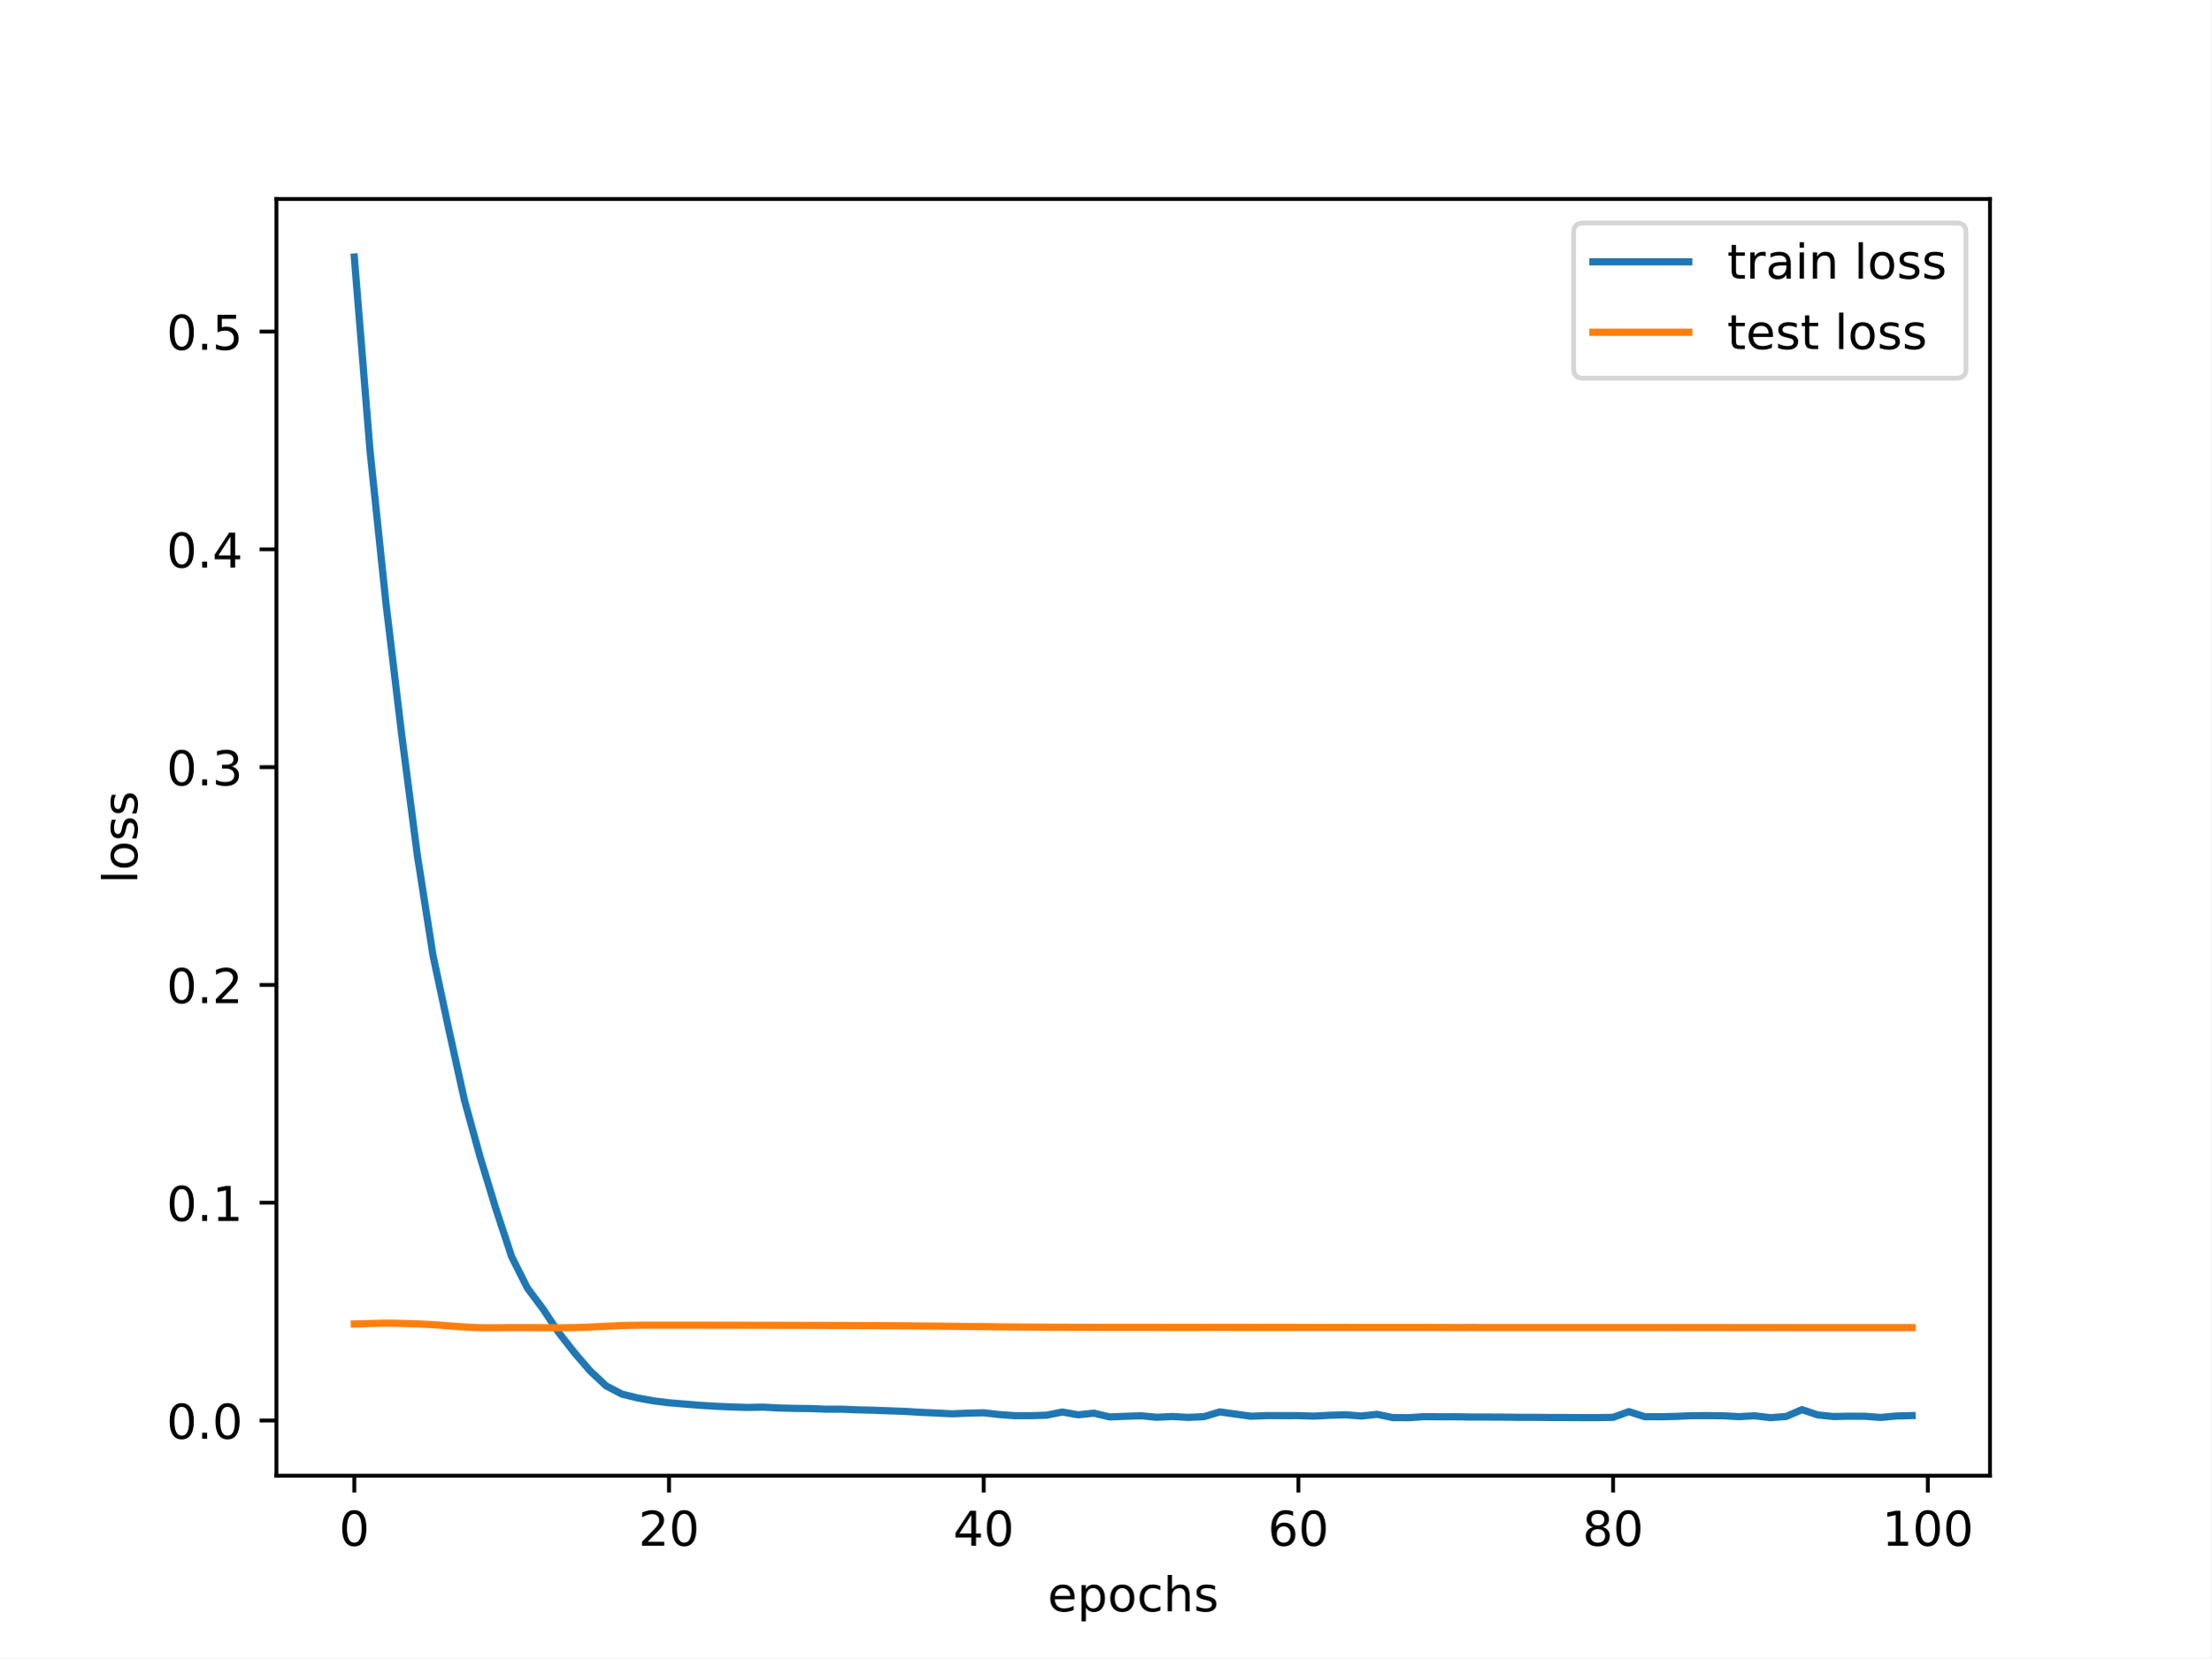
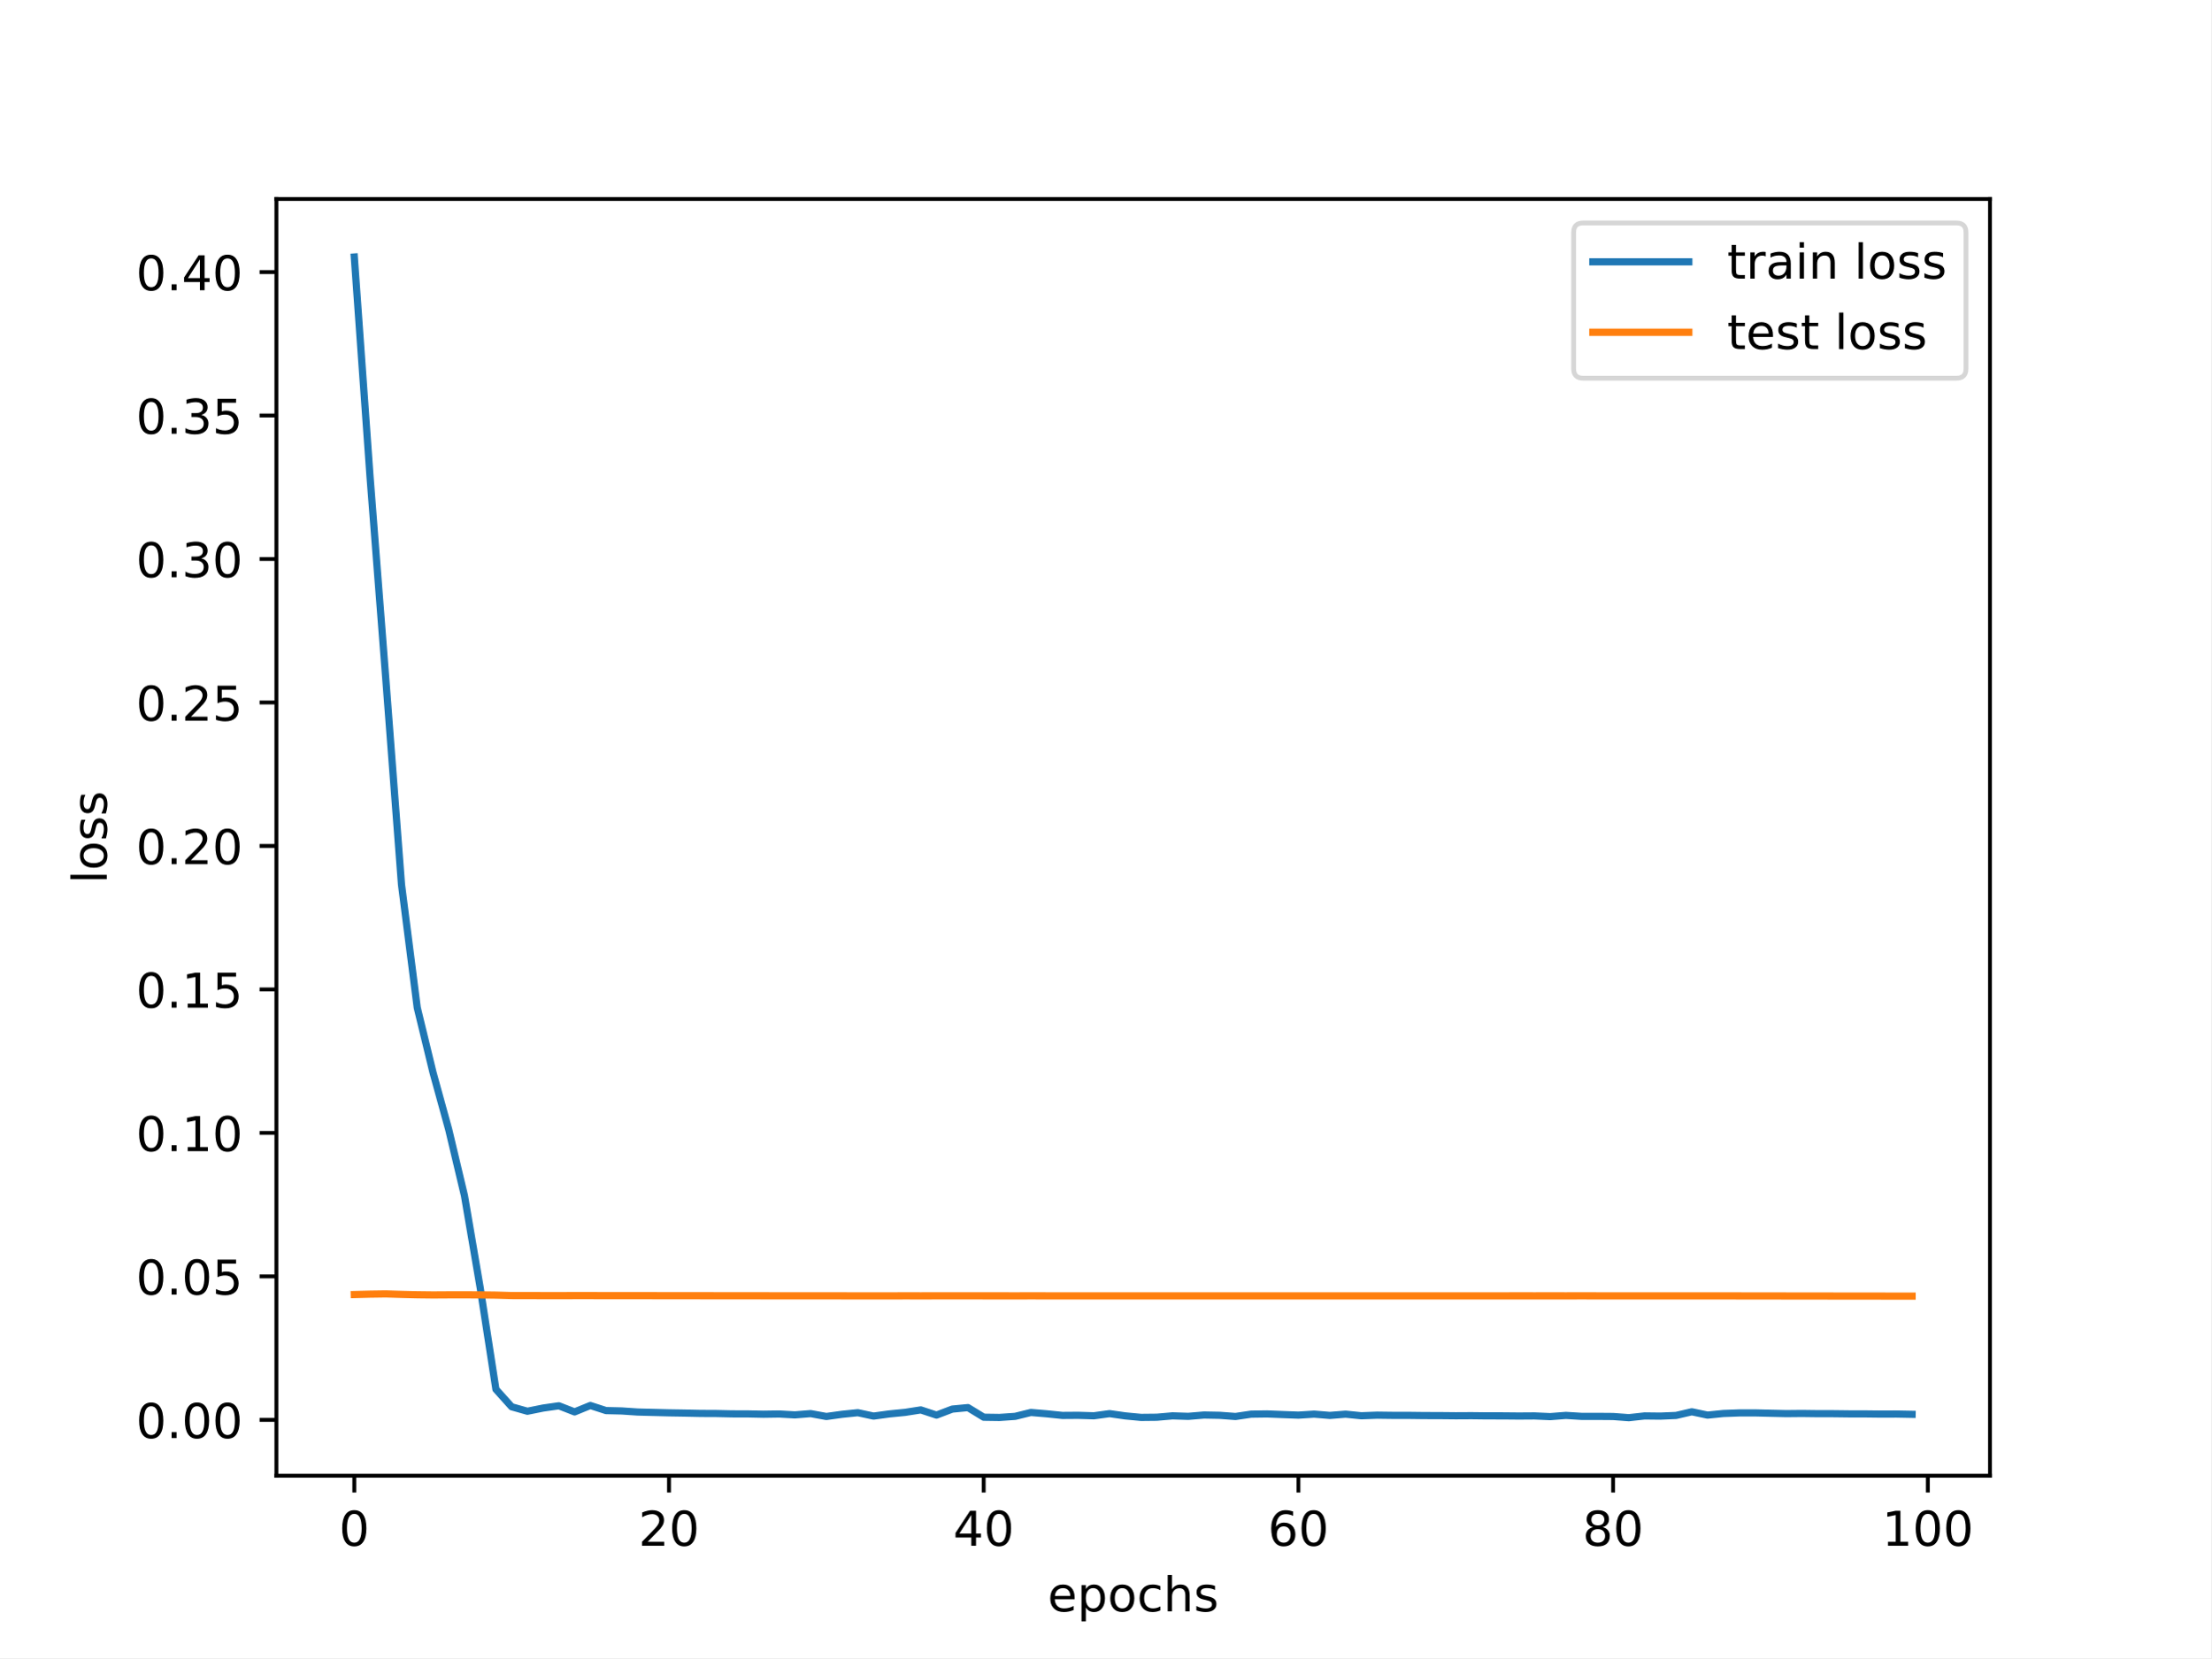
<svg xmlns="http://www.w3.org/2000/svg" xmlns:xlink="http://www.w3.org/1999/xlink" width="460.8pt" height="345.6pt" viewBox="0 0 460.8 345.6" version="1.1">
  <defs>
    <style type="text/css">*{stroke-linejoin: round; stroke-linecap: butt}</style>
  </defs>
  <g id="figure_1">
    <g id="patch_1">
      <path d="M 0 345.6  L 460.8 345.6  L 460.8 0  L 0 0  z " style="fill: #ffffff" />
    </g>
    <g id="axes_1">
      <g id="patch_2">
        <path d="M 57.6 307.584  L 414.72 307.584  L 414.72 41.472  L 57.6 41.472  z " style="fill: #ffffff" />
      </g>
      <g id="matplotlib.axis_1">
        <g id="xtick_1">
          <g id="line2d_1">
            <defs>
-               <path id="m99f2950bb2" d="M 0 0  L 0 3.5  " style="stroke: #000000; stroke-width: 0.8" />
-             </defs>
-             <g>
-               <use xlink:href="#m99f2950bb2" x="73.833" y="307.584" style="stroke: #000000; stroke-width: 0.8" />
+               <path id="md51c5bd025" d="M 0 0  L 0 3.5  " style="stroke: #000000; stroke-width: 0.8" />
+             </defs>
+             <g>
+               <use xlink:href="#md51c5bd025" x="73.833" y="307.584" style="stroke: #000000; stroke-width: 0.8" />
            </g>
          </g>
          <g id="text_1">
            <g transform="translate(70.65148 322.1824) scale(0.1 -0.1)">
              <defs>
                <path id="DejaVuSans-30" d="M 2034 4250  Q 1547 4250 1301 3770  Q 1056 3291 1056 2328  Q 1056 1369 1301 889  Q 1547 409 2034 409  Q 2525 409 2770 889  Q 3016 1369 3016 2328  Q 3016 3291 2770 3770  Q 2525 4250 2034 4250  z M 2034 4750  Q 2819 4750 3233 4129  Q 3647 3509 3647 2328  Q 3647 1150 3233 529  Q 2819 -91 2034 -91  Q 1250 -91 836 529  Q 422 1150 422 2328  Q 422 3509 836 4129  Q 1250 4750 2034 4750  z " transform="scale(0.015625)" />
              </defs>
              <use xlink:href="#DejaVuSans-30" />
            </g>
          </g>
        </g>
        <g id="xtick_2">
          <g id="line2d_2">
            <g>
-               <use xlink:href="#m99f2950bb2" x="139.42" y="307.584" style="stroke: #000000; stroke-width: 0.8" />
+               <use xlink:href="#md51c5bd025" x="139.42" y="307.584" style="stroke: #000000; stroke-width: 0.8" />
            </g>
          </g>
          <g id="text_2">
            <g transform="translate(133.057 322.1824) scale(0.1 -0.1)">
              <defs>
                <path id="DejaVuSans-32" d="M 1228 531  L 3431 531  L 3431 0  L 469 0  L 469 531  Q 828 903 1448 1529  Q 2069 2156 2228 2338  Q 2531 2678 2651 2914  Q 2772 3150 2772 3378  Q 2772 3750 2511 3984  Q 2250 4219 1831 4219  Q 1534 4219 1204 4116  Q 875 4013 500 3803  L 500 4441  Q 881 4594 1212 4672  Q 1544 4750 1819 4750  Q 2544 4750 2975 4387  Q 3406 4025 3406 3419  Q 3406 3131 3298 2873  Q 3191 2616 2906 2266  Q 2828 2175 2409 1742  Q 1991 1309 1228 531  z " transform="scale(0.015625)" />
              </defs>
              <use xlink:href="#DejaVuSans-32" />
              <use xlink:href="#DejaVuSans-30" x="63.623" />
            </g>
          </g>
        </g>
        <g id="xtick_3">
          <g id="line2d_3">
            <g>
-               <use xlink:href="#m99f2950bb2" x="205.006" y="307.584" style="stroke: #000000; stroke-width: 0.8" />
+               <use xlink:href="#md51c5bd025" x="205.006" y="307.584" style="stroke: #000000; stroke-width: 0.8" />
            </g>
          </g>
          <g id="text_3">
            <g transform="translate(198.6438 322.1824) scale(0.1 -0.1)">
              <defs>
                <path id="DejaVuSans-34" d="M 2419 4116  L 825 1625  L 2419 1625  L 2419 4116  z M 2253 4666  L 3047 4666  L 3047 1625  L 3713 1625  L 3713 1100  L 3047 1100  L 3047 0  L 2419 0  L 2419 1100  L 313 1100  L 313 1709  L 2253 4666  z " transform="scale(0.015625)" />
              </defs>
              <use xlink:href="#DejaVuSans-34" />
              <use xlink:href="#DejaVuSans-30" x="63.623" />
            </g>
          </g>
        </g>
        <g id="xtick_4">
          <g id="line2d_4">
            <g>
-               <use xlink:href="#m99f2950bb2" x="270.593" y="307.584" style="stroke: #000000; stroke-width: 0.8" />
+               <use xlink:href="#md51c5bd025" x="270.593" y="307.584" style="stroke: #000000; stroke-width: 0.8" />
            </g>
          </g>
          <g id="text_4">
            <g transform="translate(264.2306 322.1824) scale(0.1 -0.1)">
              <defs>
                <path id="DejaVuSans-36" d="M 2113 2584  Q 1688 2584 1439 2293  Q 1191 2003 1191 1497  Q 1191 994 1439 701  Q 1688 409 2113 409  Q 2538 409 2786 701  Q 3034 994 3034 1497  Q 3034 2003 2786 2293  Q 2538 2584 2113 2584  z M 3366 4563  L 3366 3988  Q 3128 4100 2886 4159  Q 2644 4219 2406 4219  Q 1781 4219 1451 3797  Q 1122 3375 1075 2522  Q 1259 2794 1537 2939  Q 1816 3084 2150 3084  Q 2853 3084 3261 2657  Q 3669 2231 3669 1497  Q 3669 778 3244 343  Q 2819 -91 2113 -91  Q 1303 -91 875 529  Q 447 1150 447 2328  Q 447 3434 972 4092  Q 1497 4750 2381 4750  Q 2619 4750 2861 4703  Q 3103 4656 3366 4563  z " transform="scale(0.015625)" />
              </defs>
              <use xlink:href="#DejaVuSans-36" />
              <use xlink:href="#DejaVuSans-30" x="63.623" />
            </g>
          </g>
        </g>
        <g id="xtick_5">
          <g id="line2d_5">
            <g>
-               <use xlink:href="#m99f2950bb2" x="336.18" y="307.584" style="stroke: #000000; stroke-width: 0.8" />
+               <use xlink:href="#md51c5bd025" x="336.18" y="307.584" style="stroke: #000000; stroke-width: 0.8" />
            </g>
          </g>
          <g id="text_5">
            <g transform="translate(329.8173 322.1824) scale(0.1 -0.1)">
              <defs>
                <path id="DejaVuSans-38" d="M 2034 2216  Q 1584 2216 1326 1975  Q 1069 1734 1069 1313  Q 1069 891 1326 650  Q 1584 409 2034 409  Q 2484 409 2743 651  Q 3003 894 3003 1313  Q 3003 1734 2745 1975  Q 2488 2216 2034 2216  z M 1403 2484  Q 997 2584 770 2862  Q 544 3141 544 3541  Q 544 4100 942 4425  Q 1341 4750 2034 4750  Q 2731 4750 3128 4425  Q 3525 4100 3525 3541  Q 3525 3141 3298 2862  Q 3072 2584 2669 2484  Q 3125 2378 3379 2068  Q 3634 1759 3634 1313  Q 3634 634 3220 271  Q 2806 -91 2034 -91  Q 1263 -91 848 271  Q 434 634 434 1313  Q 434 1759 690 2068  Q 947 2378 1403 2484  z M 1172 3481  Q 1172 3119 1398 2916  Q 1625 2713 2034 2713  Q 2441 2713 2670 2916  Q 2900 3119 2900 3481  Q 2900 3844 2670 4047  Q 2441 4250 2034 4250  Q 1625 4250 1398 4047  Q 1172 3844 1172 3481  z " transform="scale(0.015625)" />
              </defs>
              <use xlink:href="#DejaVuSans-38" />
              <use xlink:href="#DejaVuSans-30" x="63.623" />
            </g>
          </g>
        </g>
        <g id="xtick_6">
          <g id="line2d_6">
            <g>
-               <use xlink:href="#m99f2950bb2" x="401.767" y="307.584" style="stroke: #000000; stroke-width: 0.8" />
+               <use xlink:href="#md51c5bd025" x="401.767" y="307.584" style="stroke: #000000; stroke-width: 0.8" />
            </g>
          </g>
          <g id="text_6">
            <g transform="translate(392.2229 322.1824) scale(0.1 -0.1)">
              <defs>
                <path id="DejaVuSans-31" d="M 794 531  L 1825 531  L 1825 4091  L 703 3866  L 703 4441  L 1819 4666  L 2450 4666  L 2450 531  L 3481 531  L 3481 0  L 794 0  L 794 531  z " transform="scale(0.015625)" />
              </defs>
              <use xlink:href="#DejaVuSans-31" />
              <use xlink:href="#DejaVuSans-30" x="63.623" />
              <use xlink:href="#DejaVuSans-30" x="127.246" />
            </g>
          </g>
        </g>
        <g id="text_7">
          <g transform="translate(218.3272 335.8606) scale(0.1 -0.1)">
            <defs>
              <path id="DejaVuSans-65" d="M 3597 1894  L 3597 1613  L 953 1613  Q 991 1019 1311 708  Q 1631 397 2203 397  Q 2534 397 2845 478  Q 3156 559 3463 722  L 3463 178  Q 3153 47 2828 -22  Q 2503 -91 2169 -91  Q 1331 -91 842 396  Q 353 884 353 1716  Q 353 2575 817 3079  Q 1281 3584 2069 3584  Q 2775 3584 3186 3129  Q 3597 2675 3597 1894  z M 3022 2063  Q 3016 2534 2758 2815  Q 2500 3097 2075 3097  Q 1594 3097 1305 2825  Q 1016 2553 972 2059  L 3022 2063  z " transform="scale(0.015625)" />
              <path id="DejaVuSans-70" d="M 1159 525  L 1159 -1331  L 581 -1331  L 581 3500  L 1159 3500  L 1159 2969  Q 1341 3281 1617 3432  Q 1894 3584 2278 3584  Q 2916 3584 3314 3078  Q 3713 2572 3713 1747  Q 3713 922 3314 415  Q 2916 -91 2278 -91  Q 1894 -91 1617 61  Q 1341 213 1159 525  z M 3116 1747  Q 3116 2381 2855 2742  Q 2594 3103 2138 3103  Q 1681 3103 1420 2742  Q 1159 2381 1159 1747  Q 1159 1113 1420 752  Q 1681 391 2138 391  Q 2594 391 2855 752  Q 3116 1113 3116 1747  z " transform="scale(0.015625)" />
              <path id="DejaVuSans-6f" d="M 1959 3097  Q 1497 3097 1228 2736  Q 959 2375 959 1747  Q 959 1119 1226 758  Q 1494 397 1959 397  Q 2419 397 2687 759  Q 2956 1122 2956 1747  Q 2956 2369 2687 2733  Q 2419 3097 1959 3097  z M 1959 3584  Q 2709 3584 3137 3096  Q 3566 2609 3566 1747  Q 3566 888 3137 398  Q 2709 -91 1959 -91  Q 1206 -91 779 398  Q 353 888 353 1747  Q 353 2609 779 3096  Q 1206 3584 1959 3584  z " transform="scale(0.015625)" />
              <path id="DejaVuSans-63" d="M 3122 3366  L 3122 2828  Q 2878 2963 2633 3030  Q 2388 3097 2138 3097  Q 1578 3097 1268 2742  Q 959 2388 959 1747  Q 959 1106 1268 751  Q 1578 397 2138 397  Q 2388 397 2633 464  Q 2878 531 3122 666  L 3122 134  Q 2881 22 2623 -34  Q 2366 -91 2075 -91  Q 1284 -91 818 406  Q 353 903 353 1747  Q 353 2603 823 3093  Q 1294 3584 2113 3584  Q 2378 3584 2631 3529  Q 2884 3475 3122 3366  z " transform="scale(0.015625)" />
              <path id="DejaVuSans-68" d="M 3513 2113  L 3513 0  L 2938 0  L 2938 2094  Q 2938 2591 2744 2837  Q 2550 3084 2163 3084  Q 1697 3084 1428 2787  Q 1159 2491 1159 1978  L 1159 0  L 581 0  L 581 4863  L 1159 4863  L 1159 2956  Q 1366 3272 1645 3428  Q 1925 3584 2291 3584  Q 2894 3584 3203 3211  Q 3513 2838 3513 2113  z " transform="scale(0.015625)" />
              <path id="DejaVuSans-73" d="M 2834 3397  L 2834 2853  Q 2591 2978 2328 3040  Q 2066 3103 1784 3103  Q 1356 3103 1142 2972  Q 928 2841 928 2578  Q 928 2378 1081 2264  Q 1234 2150 1697 2047  L 1894 2003  Q 2506 1872 2764 1633  Q 3022 1394 3022 966  Q 3022 478 2636 193  Q 2250 -91 1575 -91  Q 1294 -91 989 -36  Q 684 19 347 128  L 347 722  Q 666 556 975 473  Q 1284 391 1588 391  Q 1994 391 2212 530  Q 2431 669 2431 922  Q 2431 1156 2273 1281  Q 2116 1406 1581 1522  L 1381 1569  Q 847 1681 609 1914  Q 372 2147 372 2553  Q 372 3047 722 3315  Q 1072 3584 1716 3584  Q 2034 3584 2315 3537  Q 2597 3491 2834 3397  z " transform="scale(0.015625)" />
            </defs>
            <use xlink:href="#DejaVuSans-65" />
            <use xlink:href="#DejaVuSans-70" x="61.523" />
            <use xlink:href="#DejaVuSans-6f" x="125" />
            <use xlink:href="#DejaVuSans-63" x="186.182" />
            <use xlink:href="#DejaVuSans-68" x="241.162" />
            <use xlink:href="#DejaVuSans-73" x="304.541" />
          </g>
        </g>
      </g>
      <g id="matplotlib.axis_2">
        <g id="ytick_1">
          <g id="line2d_7">
            <defs>
-               <path id="m2933e6e5db" d="M 0 0  L -3.5 0  " style="stroke: #000000; stroke-width: 0.8" />
-             </defs>
-             <g>
-               <use xlink:href="#m2933e6e5db" x="57.6" y="296.082" style="stroke: #000000; stroke-width: 0.8" />
+               <path id="m23f50407a4" d="M 0 0  L -3.5 0  " style="stroke: #000000; stroke-width: 0.8" />
+             </defs>
+             <g>
+               <use xlink:href="#m23f50407a4" x="57.6" y="295.944" style="stroke: #000000; stroke-width: 0.8" />
            </g>
          </g>
          <g id="text_8">
-             <g transform="translate(34.69687 299.8817) scale(0.1 -0.1)">
+             <g transform="translate(28.33438 299.7433) scale(0.1 -0.1)">
              <defs>
                <path id="DejaVuSans-2e" d="M 684 794  L 1344 794  L 1344 0  L 684 0  L 684 794  z " transform="scale(0.015625)" />
              </defs>
              <use xlink:href="#DejaVuSans-30" />
              <use xlink:href="#DejaVuSans-2e" x="63.623" />
              <use xlink:href="#DejaVuSans-30" x="95.41" />
+               <use xlink:href="#DejaVuSans-30" x="159.033" />
            </g>
          </g>
        </g>
        <g id="ytick_2">
          <g id="line2d_8">
            <g>
-               <use xlink:href="#m2933e6e5db" x="57.6" y="250.686" style="stroke: #000000; stroke-width: 0.8" />
+               <use xlink:href="#m23f50407a4" x="57.6" y="266.038" style="stroke: #000000; stroke-width: 0.8" />
            </g>
          </g>
          <g id="text_9">
-             <g transform="translate(34.69687 254.4851) scale(0.1 -0.1)">
-               <use xlink:href="#DejaVuSans-30" />
-               <use xlink:href="#DejaVuSans-2e" x="63.623" />
-               <use xlink:href="#DejaVuSans-31" x="95.41" />
+             <g transform="translate(28.33438 269.8376) scale(0.1 -0.1)">
+               <defs>
+                 <path id="DejaVuSans-35" d="M 691 4666  L 3169 4666  L 3169 4134  L 1269 4134  L 1269 2991  Q 1406 3038 1543 3061  Q 1681 3084 1819 3084  Q 2600 3084 3056 2656  Q 3513 2228 3513 1497  Q 3513 744 3044 326  Q 2575 -91 1722 -91  Q 1428 -91 1123 -41  Q 819 9 494 109  L 494 744  Q 775 591 1075 516  Q 1375 441 1709 441  Q 2250 441 2565 725  Q 2881 1009 2881 1497  Q 2881 1984 2565 2268  Q 2250 2553 1709 2553  Q 1456 2553 1204 2497  Q 953 2441 691 2322  L 691 4666  z " transform="scale(0.015625)" />
+               </defs>
+               <use xlink:href="#DejaVuSans-30" />
+               <use xlink:href="#DejaVuSans-2e" x="63.623" />
+               <use xlink:href="#DejaVuSans-30" x="95.41" />
+               <use xlink:href="#DejaVuSans-35" x="159.033" />
            </g>
          </g>
        </g>
        <g id="ytick_3">
          <g id="line2d_9">
            <g>
-               <use xlink:href="#m2933e6e5db" x="57.6" y="205.289" style="stroke: #000000; stroke-width: 0.8" />
+               <use xlink:href="#m23f50407a4" x="57.6" y="236.133" style="stroke: #000000; stroke-width: 0.8" />
            </g>
          </g>
          <g id="text_10">
-             <g transform="translate(34.69687 209.0886) scale(0.1 -0.1)">
-               <use xlink:href="#DejaVuSans-30" />
-               <use xlink:href="#DejaVuSans-2e" x="63.623" />
-               <use xlink:href="#DejaVuSans-32" x="95.41" />
+             <g transform="translate(28.33438 239.9318) scale(0.1 -0.1)">
+               <use xlink:href="#DejaVuSans-30" />
+               <use xlink:href="#DejaVuSans-2e" x="63.623" />
+               <use xlink:href="#DejaVuSans-31" x="95.41" />
+               <use xlink:href="#DejaVuSans-30" x="159.033" />
            </g>
          </g>
        </g>
        <g id="ytick_4">
          <g id="line2d_10">
            <g>
-               <use xlink:href="#m2933e6e5db" x="57.6" y="159.893" style="stroke: #000000; stroke-width: 0.8" />
+               <use xlink:href="#m23f50407a4" x="57.6" y="206.227" style="stroke: #000000; stroke-width: 0.8" />
            </g>
          </g>
          <g id="text_11">
-             <g transform="translate(34.69687 163.692) scale(0.1 -0.1)">
-               <defs>
-                 <path id="DejaVuSans-33" d="M 2597 2516  Q 3050 2419 3304 2112  Q 3559 1806 3559 1356  Q 3559 666 3084 287  Q 2609 -91 1734 -91  Q 1441 -91 1130 -33  Q 819 25 488 141  L 488 750  Q 750 597 1062 519  Q 1375 441 1716 441  Q 2309 441 2620 675  Q 2931 909 2931 1356  Q 2931 1769 2642 2001  Q 2353 2234 1838 2234  L 1294 2234  L 1294 2753  L 1863 2753  Q 2328 2753 2575 2939  Q 2822 3125 2822 3475  Q 2822 3834 2567 4026  Q 2313 4219 1838 4219  Q 1578 4219 1281 4162  Q 984 4106 628 3988  L 628 4550  Q 988 4650 1302 4700  Q 1616 4750 1894 4750  Q 2613 4750 3031 4423  Q 3450 4097 3450 3541  Q 3450 3153 3228 2886  Q 3006 2619 2597 2516  z " transform="scale(0.015625)" />
-               </defs>
-               <use xlink:href="#DejaVuSans-30" />
-               <use xlink:href="#DejaVuSans-2e" x="63.623" />
-               <use xlink:href="#DejaVuSans-33" x="95.41" />
+             <g transform="translate(28.33438 210.0261) scale(0.1 -0.1)">
+               <use xlink:href="#DejaVuSans-30" />
+               <use xlink:href="#DejaVuSans-2e" x="63.623" />
+               <use xlink:href="#DejaVuSans-31" x="95.41" />
+               <use xlink:href="#DejaVuSans-35" x="159.033" />
            </g>
          </g>
        </g>
        <g id="ytick_5">
          <g id="line2d_11">
            <g>
-               <use xlink:href="#m2933e6e5db" x="57.6" y="114.496" style="stroke: #000000; stroke-width: 0.8" />
+               <use xlink:href="#m23f50407a4" x="57.6" y="176.321" style="stroke: #000000; stroke-width: 0.8" />
            </g>
          </g>
          <g id="text_12">
-             <g transform="translate(34.69687 118.2955) scale(0.1 -0.1)">
-               <use xlink:href="#DejaVuSans-30" />
-               <use xlink:href="#DejaVuSans-2e" x="63.623" />
-               <use xlink:href="#DejaVuSans-34" x="95.41" />
+             <g transform="translate(28.33438 180.1203) scale(0.1 -0.1)">
+               <use xlink:href="#DejaVuSans-30" />
+               <use xlink:href="#DejaVuSans-2e" x="63.623" />
+               <use xlink:href="#DejaVuSans-32" x="95.41" />
+               <use xlink:href="#DejaVuSans-30" x="159.033" />
            </g>
          </g>
        </g>
        <g id="ytick_6">
          <g id="line2d_12">
            <g>
-               <use xlink:href="#m2933e6e5db" x="57.6" y="69.1" style="stroke: #000000; stroke-width: 0.8" />
+               <use xlink:href="#m23f50407a4" x="57.6" y="146.415" style="stroke: #000000; stroke-width: 0.8" />
            </g>
          </g>
          <g id="text_13">
-             <g transform="translate(34.69687 72.89896) scale(0.1 -0.1)">
-               <defs>
-                 <path id="DejaVuSans-35" d="M 691 4666  L 3169 4666  L 3169 4134  L 1269 4134  L 1269 2991  Q 1406 3038 1543 3061  Q 1681 3084 1819 3084  Q 2600 3084 3056 2656  Q 3513 2228 3513 1497  Q 3513 744 3044 326  Q 2575 -91 1722 -91  Q 1428 -91 1123 -41  Q 819 9 494 109  L 494 744  Q 775 591 1075 516  Q 1375 441 1709 441  Q 2250 441 2565 725  Q 2881 1009 2881 1497  Q 2881 1984 2565 2268  Q 2250 2553 1709 2553  Q 1456 2553 1204 2497  Q 953 2441 691 2322  L 691 4666  z " transform="scale(0.015625)" />
-               </defs>
-               <use xlink:href="#DejaVuSans-30" />
-               <use xlink:href="#DejaVuSans-2e" x="63.623" />
-               <use xlink:href="#DejaVuSans-35" x="95.41" />
-             </g>
-           </g>
-         </g>
-         <g id="text_14">
-           <g transform="translate(28.61719 184.1858) rotate(-90) scale(0.1 -0.1)">
+             <g transform="translate(28.33438 150.2145) scale(0.1 -0.1)">
+               <use xlink:href="#DejaVuSans-30" />
+               <use xlink:href="#DejaVuSans-2e" x="63.623" />
+               <use xlink:href="#DejaVuSans-32" x="95.41" />
+               <use xlink:href="#DejaVuSans-35" x="159.033" />
+             </g>
+           </g>
+         </g>
+         <g id="ytick_7">
+           <g id="line2d_13">
+             <g>
+               <use xlink:href="#m23f50407a4" x="57.6" y="116.51" style="stroke: #000000; stroke-width: 0.8" />
+             </g>
+           </g>
+           <g id="text_14">
+             <g transform="translate(28.33438 120.3088) scale(0.1 -0.1)">
+               <defs>
+                 <path id="DejaVuSans-33" d="M 2597 2516  Q 3050 2419 3304 2112  Q 3559 1806 3559 1356  Q 3559 666 3084 287  Q 2609 -91 1734 -91  Q 1441 -91 1130 -33  Q 819 25 488 141  L 488 750  Q 750 597 1062 519  Q 1375 441 1716 441  Q 2309 441 2620 675  Q 2931 909 2931 1356  Q 2931 1769 2642 2001  Q 2353 2234 1838 2234  L 1294 2234  L 1294 2753  L 1863 2753  Q 2328 2753 2575 2939  Q 2822 3125 2822 3475  Q 2822 3834 2567 4026  Q 2313 4219 1838 4219  Q 1578 4219 1281 4162  Q 984 4106 628 3988  L 628 4550  Q 988 4650 1302 4700  Q 1616 4750 1894 4750  Q 2613 4750 3031 4423  Q 3450 4097 3450 3541  Q 3450 3153 3228 2886  Q 3006 2619 2597 2516  z " transform="scale(0.015625)" />
+               </defs>
+               <use xlink:href="#DejaVuSans-30" />
+               <use xlink:href="#DejaVuSans-2e" x="63.623" />
+               <use xlink:href="#DejaVuSans-33" x="95.41" />
+               <use xlink:href="#DejaVuSans-30" x="159.033" />
+             </g>
+           </g>
+         </g>
+         <g id="ytick_8">
+           <g id="line2d_14">
+             <g>
+               <use xlink:href="#m23f50407a4" x="57.6" y="86.604" style="stroke: #000000; stroke-width: 0.8" />
+             </g>
+           </g>
+           <g id="text_15">
+             <g transform="translate(28.33438 90.40305) scale(0.1 -0.1)">
+               <use xlink:href="#DejaVuSans-30" />
+               <use xlink:href="#DejaVuSans-2e" x="63.623" />
+               <use xlink:href="#DejaVuSans-33" x="95.41" />
+               <use xlink:href="#DejaVuSans-35" x="159.033" />
+             </g>
+           </g>
+         </g>
+         <g id="ytick_9">
+           <g id="line2d_15">
+             <g>
+               <use xlink:href="#m23f50407a4" x="57.6" y="56.698" style="stroke: #000000; stroke-width: 0.8" />
+             </g>
+           </g>
+           <g id="text_16">
+             <g transform="translate(28.33438 60.4973) scale(0.1 -0.1)">
+               <use xlink:href="#DejaVuSans-30" />
+               <use xlink:href="#DejaVuSans-2e" x="63.623" />
+               <use xlink:href="#DejaVuSans-34" x="95.41" />
+               <use xlink:href="#DejaVuSans-30" x="159.033" />
+             </g>
+           </g>
+         </g>
+         <g id="text_17">
+           <g transform="translate(22.25469 184.1858) rotate(-90) scale(0.1 -0.1)">
            <defs>
              <path id="DejaVuSans-6c" d="M 603 4863  L 1178 4863  L 1178 0  L 603 0  L 603 4863  z " transform="scale(0.015625)" />
            </defs>
            <use xlink:href="#DejaVuSans-6c" />
            <use xlink:href="#DejaVuSans-6f" x="27.783" />
            <use xlink:href="#DejaVuSans-73" x="88.965" />
            <use xlink:href="#DejaVuSans-73" x="141.064" />
          </g>
        </g>
      </g>
-       <g id="line2d_13">
-         <path d="M 73.833 53.568  L 77.112 93.985  L 80.391 125.401  L 83.671 152.846  L 86.95 178.115  L 90.229 199.123  L 93.509 214.481  L 96.788 229.315  L 100.067 241.208  L 103.347 251.986  L 106.626 261.935  L 109.905 268.459  L 113.185 272.863  L 116.464 277.8  L 119.743 281.977  L 123.023 285.78  L 126.302 288.852  L 129.581 290.573  L 132.861 291.38  L 136.14 291.976  L 139.42 292.382  L 142.699 292.654  L 145.978 292.923  L 149.258 293.118  L 152.537 293.258  L 155.816 293.357  L 159.096 293.295  L 162.375 293.472  L 165.654 293.557  L 168.934 293.589  L 172.213 293.722  L 175.492 293.719  L 178.772 293.859  L 182.051 293.935  L 185.33 294.062  L 188.61 294.181  L 191.889 294.38  L 195.168 294.525  L 198.448 294.689  L 201.727 294.544  L 205.006 294.474  L 208.286 294.844  L 211.565 295.075  L 214.844 295.073  L 218.124 294.97  L 221.403 294.315  L 224.682 294.896  L 227.962 294.555  L 231.241 295.334  L 234.52 295.204  L 237.8 295.094  L 241.079 295.402  L 244.358 295.242  L 247.638 295.43  L 250.917 295.279  L 254.196 294.287  L 257.476 294.745  L 260.755 295.191  L 264.034 295.058  L 267.314 295.066  L 270.593 295.064  L 273.872 295.167  L 277.152 294.985  L 280.431 294.893  L 283.71 295.149  L 286.99 294.795  L 290.269 295.472  L 293.548 295.488  L 296.828 295.274  L 300.107 295.306  L 303.386 295.297  L 306.666 295.356  L 309.945 295.356  L 313.224 295.373  L 316.504 295.416  L 319.783 295.412  L 323.062 295.449  L 326.342 295.454  L 329.621 295.475  L 332.9 295.476  L 336.18 295.417  L 339.459 294.232  L 342.739 295.277  L 346.018 295.298  L 349.297 295.222  L 352.577 295.07  L 355.856 295.064  L 359.135 295.095  L 362.415 295.274  L 365.694 295.1  L 368.973 295.486  L 372.253 295.237  L 375.532 293.816  L 378.811 294.914  L 382.091 295.251  L 385.37 295.185  L 388.649 295.199  L 391.929 295.44  L 395.208 295.14  L 398.487 295.054  " clip-path="url(#pfcdfab328f)" style="fill: none; stroke: #1f77b4; stroke-width: 1.5; stroke-linecap: square" />
-       </g>
-       <g id="line2d_14">
-         <path d="M 73.833 275.964  L 77.112 275.87  L 80.391 275.79  L 83.671 275.842  L 86.95 275.943  L 90.229 276.097  L 93.509 276.349  L 96.788 276.591  L 100.067 276.741  L 103.347 276.756  L 106.626 276.707  L 109.905 276.719  L 113.185 276.741  L 116.464 276.765  L 119.743 276.717  L 123.023 276.602  L 126.302 276.442  L 129.581 276.283  L 132.861 276.222  L 136.14 276.209  L 139.42 276.21  L 142.699 276.21  L 145.978 276.214  L 149.258 276.217  L 152.537 276.223  L 155.816 276.228  L 159.096 276.234  L 162.375 276.242  L 165.654 276.248  L 168.934 276.255  L 172.213 276.264  L 175.492 276.274  L 178.772 276.287  L 182.051 276.303  L 185.33 276.322  L 188.61 276.346  L 191.889 276.376  L 195.168 276.408  L 198.448 276.447  L 201.727 276.484  L 205.006 276.521  L 208.286 276.557  L 211.565 276.588  L 214.844 276.61  L 218.124 276.632  L 221.403 276.642  L 224.682 276.656  L 227.962 276.658  L 231.241 276.664  L 234.52 276.666  L 237.8 276.669  L 241.079 276.666  L 244.358 276.674  L 247.638 276.673  L 250.917 276.671  L 254.196 276.666  L 257.476 276.671  L 260.755 276.671  L 264.034 276.677  L 267.314 276.676  L 270.593 276.684  L 273.872 276.686  L 277.152 276.685  L 280.431 276.683  L 283.71 276.687  L 286.99 276.688  L 290.269 276.692  L 293.548 276.685  L 296.828 276.694  L 300.107 276.688  L 303.386 276.7  L 306.666 276.693  L 309.945 276.7  L 313.224 276.697  L 316.504 276.702  L 319.783 276.698  L 323.062 276.703  L 326.342 276.699  L 329.621 276.703  L 332.9 276.7  L 336.18 276.702  L 339.459 276.705  L 342.739 276.705  L 346.018 276.707  L 349.297 276.707  L 352.577 276.703  L 355.856 276.707  L 359.135 276.706  L 362.415 276.713  L 365.694 276.71  L 368.973 276.719  L 372.253 276.715  L 375.532 276.725  L 378.811 276.722  L 382.091 276.724  L 385.37 276.724  L 388.649 276.726  L 391.929 276.727  L 395.208 276.727  L 398.487 276.73  " clip-path="url(#pfcdfab328f)" style="fill: none; stroke: #ff7f0e; stroke-width: 1.5; stroke-linecap: square" />
+       <g id="line2d_16">
+         <path d="M 73.833 53.568  L 77.112 99.364  L 80.391 141.44  L 83.671 184.38  L 86.95 210.024  L 90.229 223.522  L 93.509 235.431  L 96.788 249.207  L 100.067 268.387  L 103.347 289.571  L 106.626 293.218  L 109.905 294.148  L 113.185 293.485  L 116.464 293.011  L 119.743 294.288  L 123.023 292.948  L 126.302 294.01  L 129.581 294.086  L 132.861 294.311  L 136.14 294.396  L 139.42 294.48  L 142.699 294.533  L 145.978 294.607  L 149.258 294.622  L 152.537 294.696  L 155.816 294.704  L 159.096 294.773  L 162.375 294.723  L 165.654 294.908  L 168.934 294.641  L 172.213 295.242  L 175.492 294.786  L 178.772 294.45  L 182.051 295.158  L 185.33 294.71  L 188.61 294.386  L 191.889 293.869  L 195.168 294.953  L 198.448 293.703  L 201.727 293.386  L 205.006 295.391  L 208.286 295.439  L 211.565 295.213  L 214.844 294.403  L 218.124 294.681  L 221.403 295.021  L 224.682 294.996  L 227.962 295.096  L 231.241 294.647  L 234.52 295.118  L 237.8 295.428  L 241.079 295.394  L 244.358 295.108  L 247.638 295.213  L 250.917 294.934  L 254.196 294.997  L 257.476 295.243  L 260.755 294.754  L 264.034 294.709  L 267.314 294.84  L 270.593 294.961  L 273.872 294.749  L 277.152 295.021  L 280.431 294.758  L 283.71 295.091  L 286.99 294.965  L 290.269 295.008  L 293.548 295.01  L 296.828 295.051  L 300.107 295.059  L 303.386 295.092  L 306.666 295.074  L 309.945 295.113  L 313.224 295.115  L 316.504 295.146  L 319.783 295.124  L 323.062 295.27  L 326.342 295.013  L 329.621 295.218  L 332.9 295.215  L 336.18 295.242  L 339.459 295.488  L 342.739 295.126  L 346.018 295.164  L 349.297 295.024  L 352.577 294.258  L 355.856 294.957  L 359.135 294.621  L 362.415 294.499  L 365.694 294.49  L 368.973 294.569  L 372.253 294.645  L 375.532 294.613  L 378.811 294.656  L 382.091 294.659  L 385.37 294.699  L 388.649 294.703  L 391.929 294.742  L 395.208 294.732  L 398.487 294.795  " clip-path="url(#p49c6bd393b)" style="fill: none; stroke: #1f77b4; stroke-width: 1.5; stroke-linecap: square" />
+       </g>
+       <g id="line2d_17">
+         <path d="M 73.833 269.82  L 77.112 269.739  L 80.391 269.691  L 83.671 269.788  L 86.95 269.867  L 90.229 269.906  L 93.509 269.885  L 96.788 269.88  L 100.067 269.897  L 103.347 269.939  L 106.626 270.034  L 109.905 270.043  L 113.185 270.049  L 116.464 270.05  L 119.743 270.046  L 123.023 270.045  L 126.302 270.051  L 129.581 270.051  L 132.861 270.056  L 136.14 270.059  L 139.42 270.064  L 142.699 270.066  L 145.978 270.071  L 149.258 270.073  L 152.537 270.078  L 155.816 270.08  L 159.096 270.084  L 162.375 270.086  L 165.654 270.089  L 168.934 270.092  L 172.213 270.095  L 175.492 270.096  L 178.772 270.1  L 182.051 270.099  L 185.33 270.099  L 188.61 270.095  L 191.889 270.097  L 195.168 270.095  L 198.448 270.092  L 201.727 270.095  L 205.006 270.096  L 208.286 270.096  L 211.565 270.098  L 214.844 270.095  L 218.124 270.097  L 221.403 270.1  L 224.682 270.103  L 227.962 270.103  L 231.241 270.103  L 234.52 270.102  L 237.8 270.105  L 241.079 270.105  L 244.358 270.105  L 247.638 270.106  L 250.917 270.104  L 254.196 270.107  L 257.476 270.105  L 260.755 270.107  L 264.034 270.104  L 267.314 270.106  L 270.593 270.103  L 273.872 270.104  L 277.152 270.102  L 280.431 270.103  L 283.71 270.101  L 286.99 270.103  L 290.269 270.1  L 293.548 270.102  L 296.828 270.1  L 300.107 270.101  L 303.386 270.099  L 306.666 270.1  L 309.945 270.098  L 313.224 270.098  L 316.504 270.096  L 319.783 270.097  L 323.062 270.096  L 326.342 270.097  L 329.621 270.095  L 332.9 270.097  L 336.18 270.097  L 339.459 270.098  L 342.739 270.099  L 346.018 270.099  L 349.297 270.1  L 352.577 270.1  L 355.856 270.101  L 359.135 270.105  L 362.415 270.109  L 365.694 270.113  L 368.973 270.117  L 372.253 270.122  L 375.532 270.126  L 378.811 270.13  L 382.091 270.134  L 385.37 270.138  L 388.649 270.142  L 391.929 270.145  L 395.208 270.15  L 398.487 270.152  " clip-path="url(#p49c6bd393b)" style="fill: none; stroke: #ff7f0e; stroke-width: 1.5; stroke-linecap: square" />
      </g>
      <g id="patch_3">
        <path d="M 57.6 307.584  L 57.6 41.472  " style="fill: none; stroke: #000000; stroke-width: 0.8; stroke-linejoin: miter; stroke-linecap: square" />
      </g>
      <g id="patch_4">
        <path d="M 414.72 307.584  L 414.72 41.472  " style="fill: none; stroke: #000000; stroke-width: 0.8; stroke-linejoin: miter; stroke-linecap: square" />
      </g>
      <g id="patch_5">
        <path d="M 57.6 307.584  L 414.72 307.584  " style="fill: none; stroke: #000000; stroke-width: 0.8; stroke-linejoin: miter; stroke-linecap: square" />
      </g>
      <g id="patch_6">
        <path d="M 57.6 41.472  L 414.72 41.472  " style="fill: none; stroke: #000000; stroke-width: 0.8; stroke-linejoin: miter; stroke-linecap: square" />
      </g>
      <g id="legend_1">
        <g id="patch_7">
          <path d="M 329.951 78.828  L 407.72 78.828  Q 409.72 78.828 409.72 76.828  L 409.72 48.472  Q 409.72 46.472 407.72 46.472  L 329.951 46.472  Q 327.951 46.472 327.951 48.472  L 327.951 76.828  Q 327.951 78.828 329.951 78.828  z " style="fill: #ffffff; opacity: 0.8; stroke: #cccccc; stroke-linejoin: miter" />
        </g>
-         <g id="line2d_15">
+         <g id="line2d_18">
          <path d="M 331.951 54.57  L 341.951 54.57  L 351.951 54.57  " style="fill: none; stroke: #1f77b4; stroke-width: 1.5; stroke-linecap: square" />
        </g>
-         <g id="text_15">
+         <g id="text_18">
          <g transform="translate(359.9513 58.07044) scale(0.1 -0.1)">
            <defs>
              <path id="DejaVuSans-74" d="M 1172 4494  L 1172 3500  L 2356 3500  L 2356 3053  L 1172 3053  L 1172 1153  Q 1172 725 1289 603  Q 1406 481 1766 481  L 2356 481  L 2356 0  L 1766 0  Q 1100 0 847 248  Q 594 497 594 1153  L 594 3053  L 172 3053  L 172 3500  L 594 3500  L 594 4494  L 1172 4494  z " transform="scale(0.015625)" />
              <path id="DejaVuSans-72" d="M 2631 2963  Q 2534 3019 2420 3045  Q 2306 3072 2169 3072  Q 1681 3072 1420 2755  Q 1159 2438 1159 1844  L 1159 0  L 581 0  L 581 3500  L 1159 3500  L 1159 2956  Q 1341 3275 1631 3429  Q 1922 3584 2338 3584  Q 2397 3584 2469 3576  Q 2541 3569 2628 3553  L 2631 2963  z " transform="scale(0.015625)" />
              <path id="DejaVuSans-61" d="M 2194 1759  Q 1497 1759 1228 1600  Q 959 1441 959 1056  Q 959 750 1161 570  Q 1363 391 1709 391  Q 2188 391 2477 730  Q 2766 1069 2766 1631  L 2766 1759  L 2194 1759  z M 3341 1997  L 3341 0  L 2766 0  L 2766 531  Q 2569 213 2275 61  Q 1981 -91 1556 -91  Q 1019 -91 701 211  Q 384 513 384 1019  Q 384 1609 779 1909  Q 1175 2209 1959 2209  L 2766 2209  L 2766 2266  Q 2766 2663 2505 2880  Q 2244 3097 1772 3097  Q 1472 3097 1187 3025  Q 903 2953 641 2809  L 641 3341  Q 956 3463 1253 3523  Q 1550 3584 1831 3584  Q 2591 3584 2966 3190  Q 3341 2797 3341 1997  z " transform="scale(0.015625)" />
              <path id="DejaVuSans-69" d="M 603 3500  L 1178 3500  L 1178 0  L 603 0  L 603 3500  z M 603 4863  L 1178 4863  L 1178 4134  L 603 4134  L 603 4863  z " transform="scale(0.015625)" />
              <path id="DejaVuSans-6e" d="M 3513 2113  L 3513 0  L 2938 0  L 2938 2094  Q 2938 2591 2744 2837  Q 2550 3084 2163 3084  Q 1697 3084 1428 2787  Q 1159 2491 1159 1978  L 1159 0  L 581 0  L 581 3500  L 1159 3500  L 1159 2956  Q 1366 3272 1645 3428  Q 1925 3584 2291 3584  Q 2894 3584 3203 3211  Q 3513 2838 3513 2113  z " transform="scale(0.015625)" />
              <path id="DejaVuSans-20" transform="scale(0.015625)" />
            </defs>
            <use xlink:href="#DejaVuSans-74" />
            <use xlink:href="#DejaVuSans-72" x="39.209" />
            <use xlink:href="#DejaVuSans-61" x="80.322" />
            <use xlink:href="#DejaVuSans-69" x="141.602" />
            <use xlink:href="#DejaVuSans-6e" x="169.385" />
            <use xlink:href="#DejaVuSans-20" x="232.764" />
            <use xlink:href="#DejaVuSans-6c" x="264.551" />
            <use xlink:href="#DejaVuSans-6f" x="292.334" />
            <use xlink:href="#DejaVuSans-73" x="353.516" />
            <use xlink:href="#DejaVuSans-73" x="405.615" />
          </g>
        </g>
-         <g id="line2d_16">
+         <g id="line2d_19">
          <path d="M 331.951 69.249  L 341.951 69.249  L 351.951 69.249  " style="fill: none; stroke: #ff7f0e; stroke-width: 1.5; stroke-linecap: square" />
        </g>
-         <g id="text_16">
+         <g id="text_19">
          <g transform="translate(359.9513 72.74856) scale(0.1 -0.1)">
            <use xlink:href="#DejaVuSans-74" />
            <use xlink:href="#DejaVuSans-65" x="39.209" />
            <use xlink:href="#DejaVuSans-73" x="100.732" />
            <use xlink:href="#DejaVuSans-74" x="152.832" />
            <use xlink:href="#DejaVuSans-20" x="192.041" />
            <use xlink:href="#DejaVuSans-6c" x="223.828" />
            <use xlink:href="#DejaVuSans-6f" x="251.611" />
            <use xlink:href="#DejaVuSans-73" x="312.793" />
            <use xlink:href="#DejaVuSans-73" x="364.893" />
          </g>
        </g>
      </g>
    </g>
  </g>
  <defs>
-     <clipPath id="pfcdfab328f">
+     <clipPath id="p49c6bd393b">
      <rect x="57.6" y="41.472" width="357.12" height="266.112" />
    </clipPath>
  </defs>
</svg>
